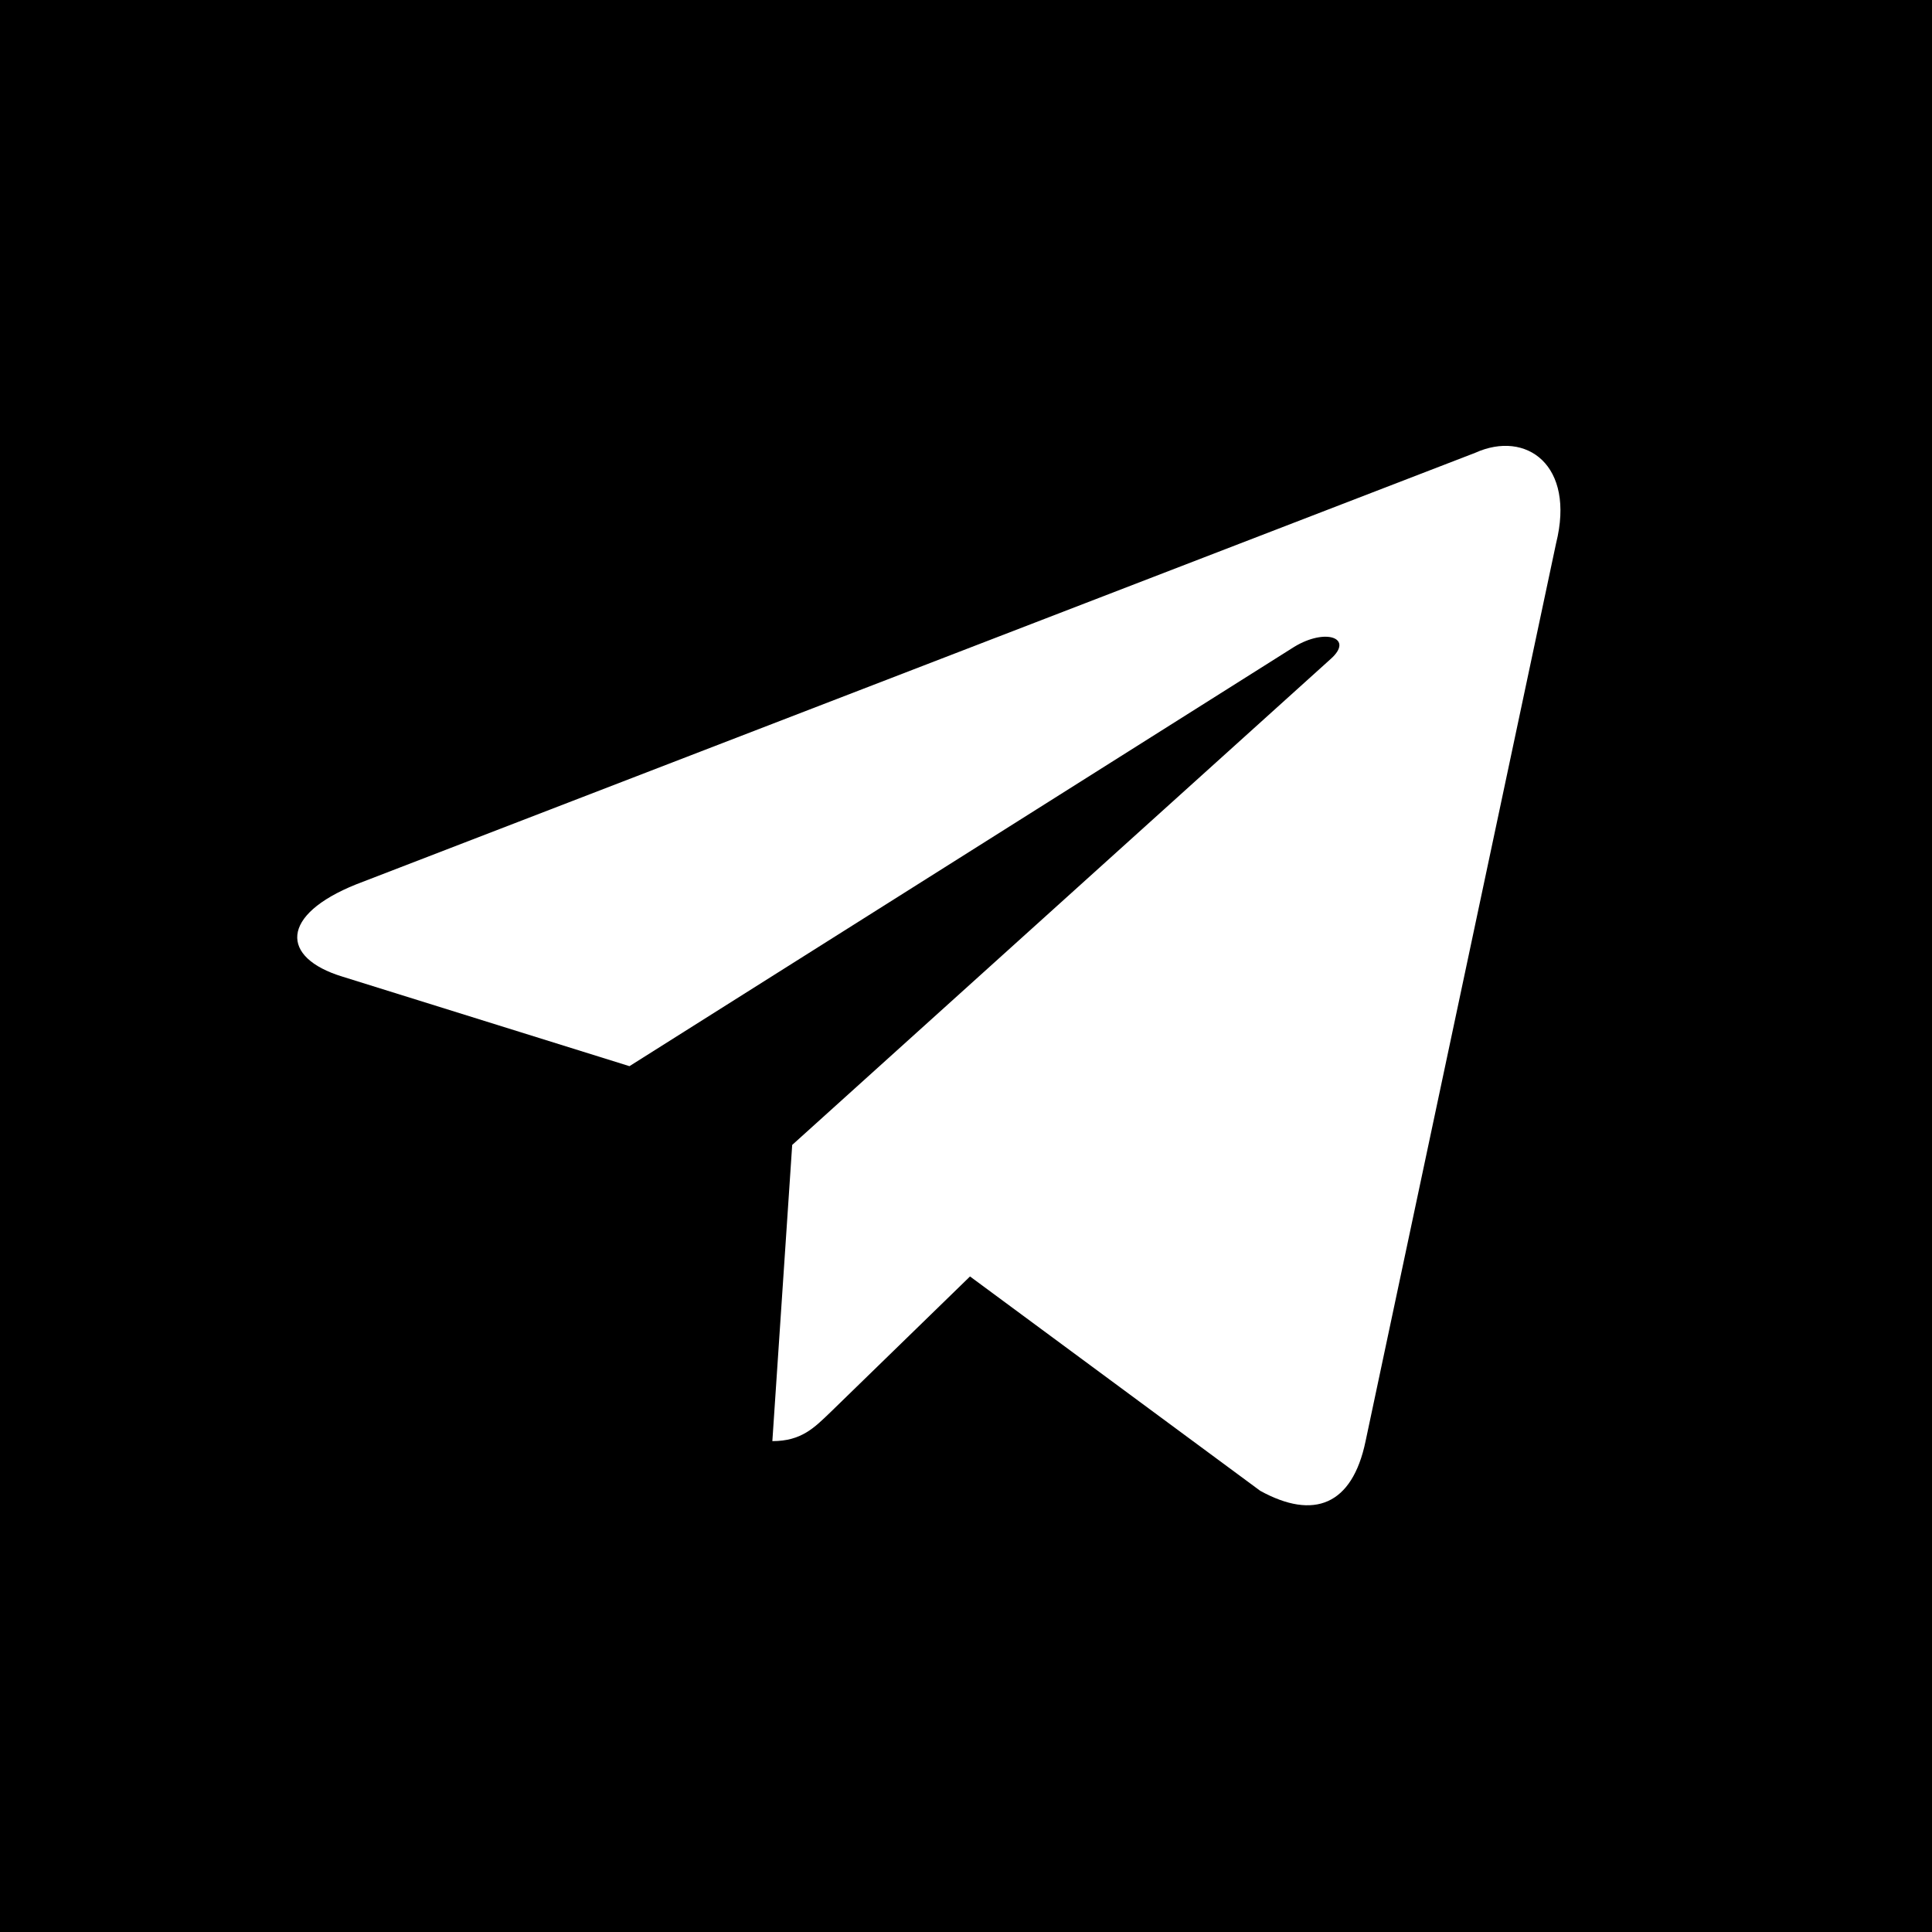
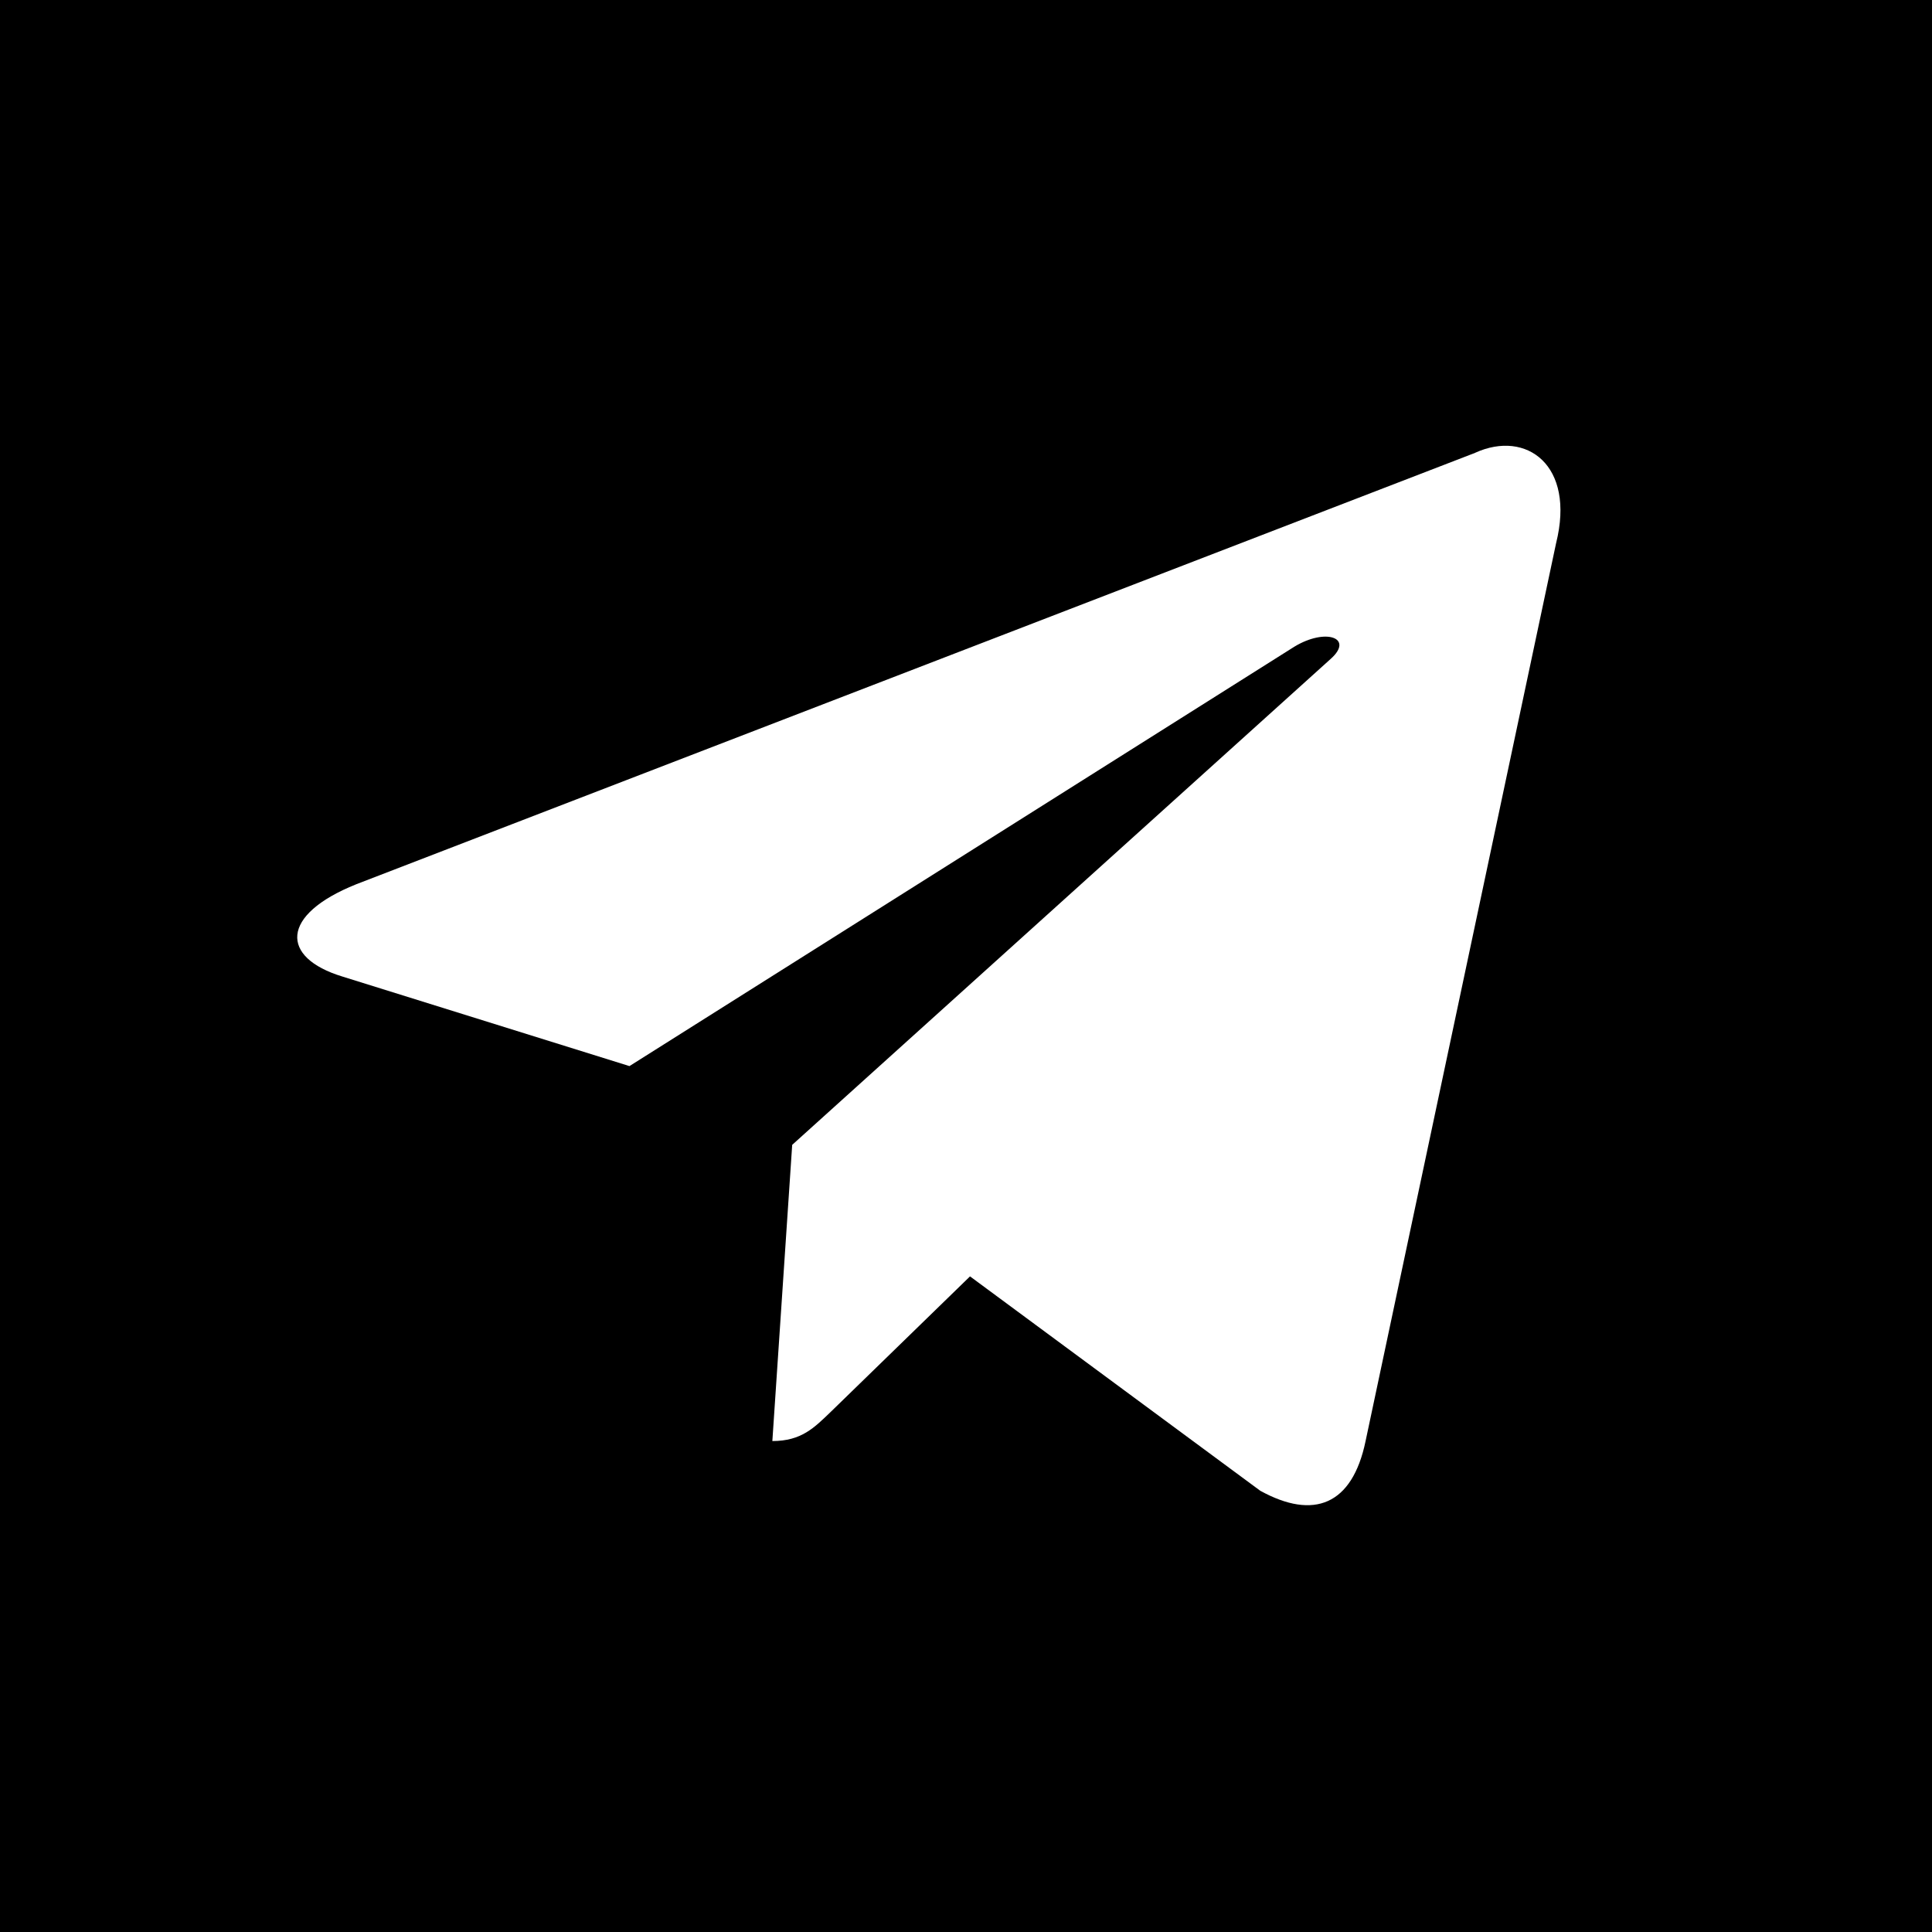
- <svg xmlns="http://www.w3.org/2000/svg" id="telegram" width="26" height="26" viewBox="0 0 26 26" fill="currentColor">
-   <g id="Group 203">
-     <rect id="Rectangle 137" width="26" height="26" fill="currentColor" />
-     <path id="Vector" d="M19.852 6.094L4.794 11.901C3.766 12.313 3.772 12.887 4.605 13.142L8.471 14.348L17.417 8.705C17.84 8.447 18.226 8.586 17.908 8.868L10.661 15.408L10.394 19.394C10.785 19.394 10.957 19.215 11.177 19.004L13.054 17.178L16.96 20.063C17.681 20.459 18.198 20.256 18.377 19.396L20.941 7.312C21.204 6.259 20.54 5.783 19.852 6.094Z" fill="white" />
-   </g>
+ <svg xmlns="http://www.w3.org/2000/svg" width="26" height="26" fill="currentColor">
+   <path d="M0 0h26v26H0z" />
+   <path d="M19.852 6.094 4.794 11.9c-1.028.412-1.022.986-.189 1.241l3.866 1.206 8.946-5.643c.423-.258.809-.12.491.163l-7.247 6.54-.267 3.986c.391 0 .563-.179.783-.39l1.877-1.826 3.906 2.885c.72.396 1.238.193 1.417-.667l2.564-12.084c.263-1.053-.401-1.53-1.088-1.218Z" fill="#fff" />
</svg>
